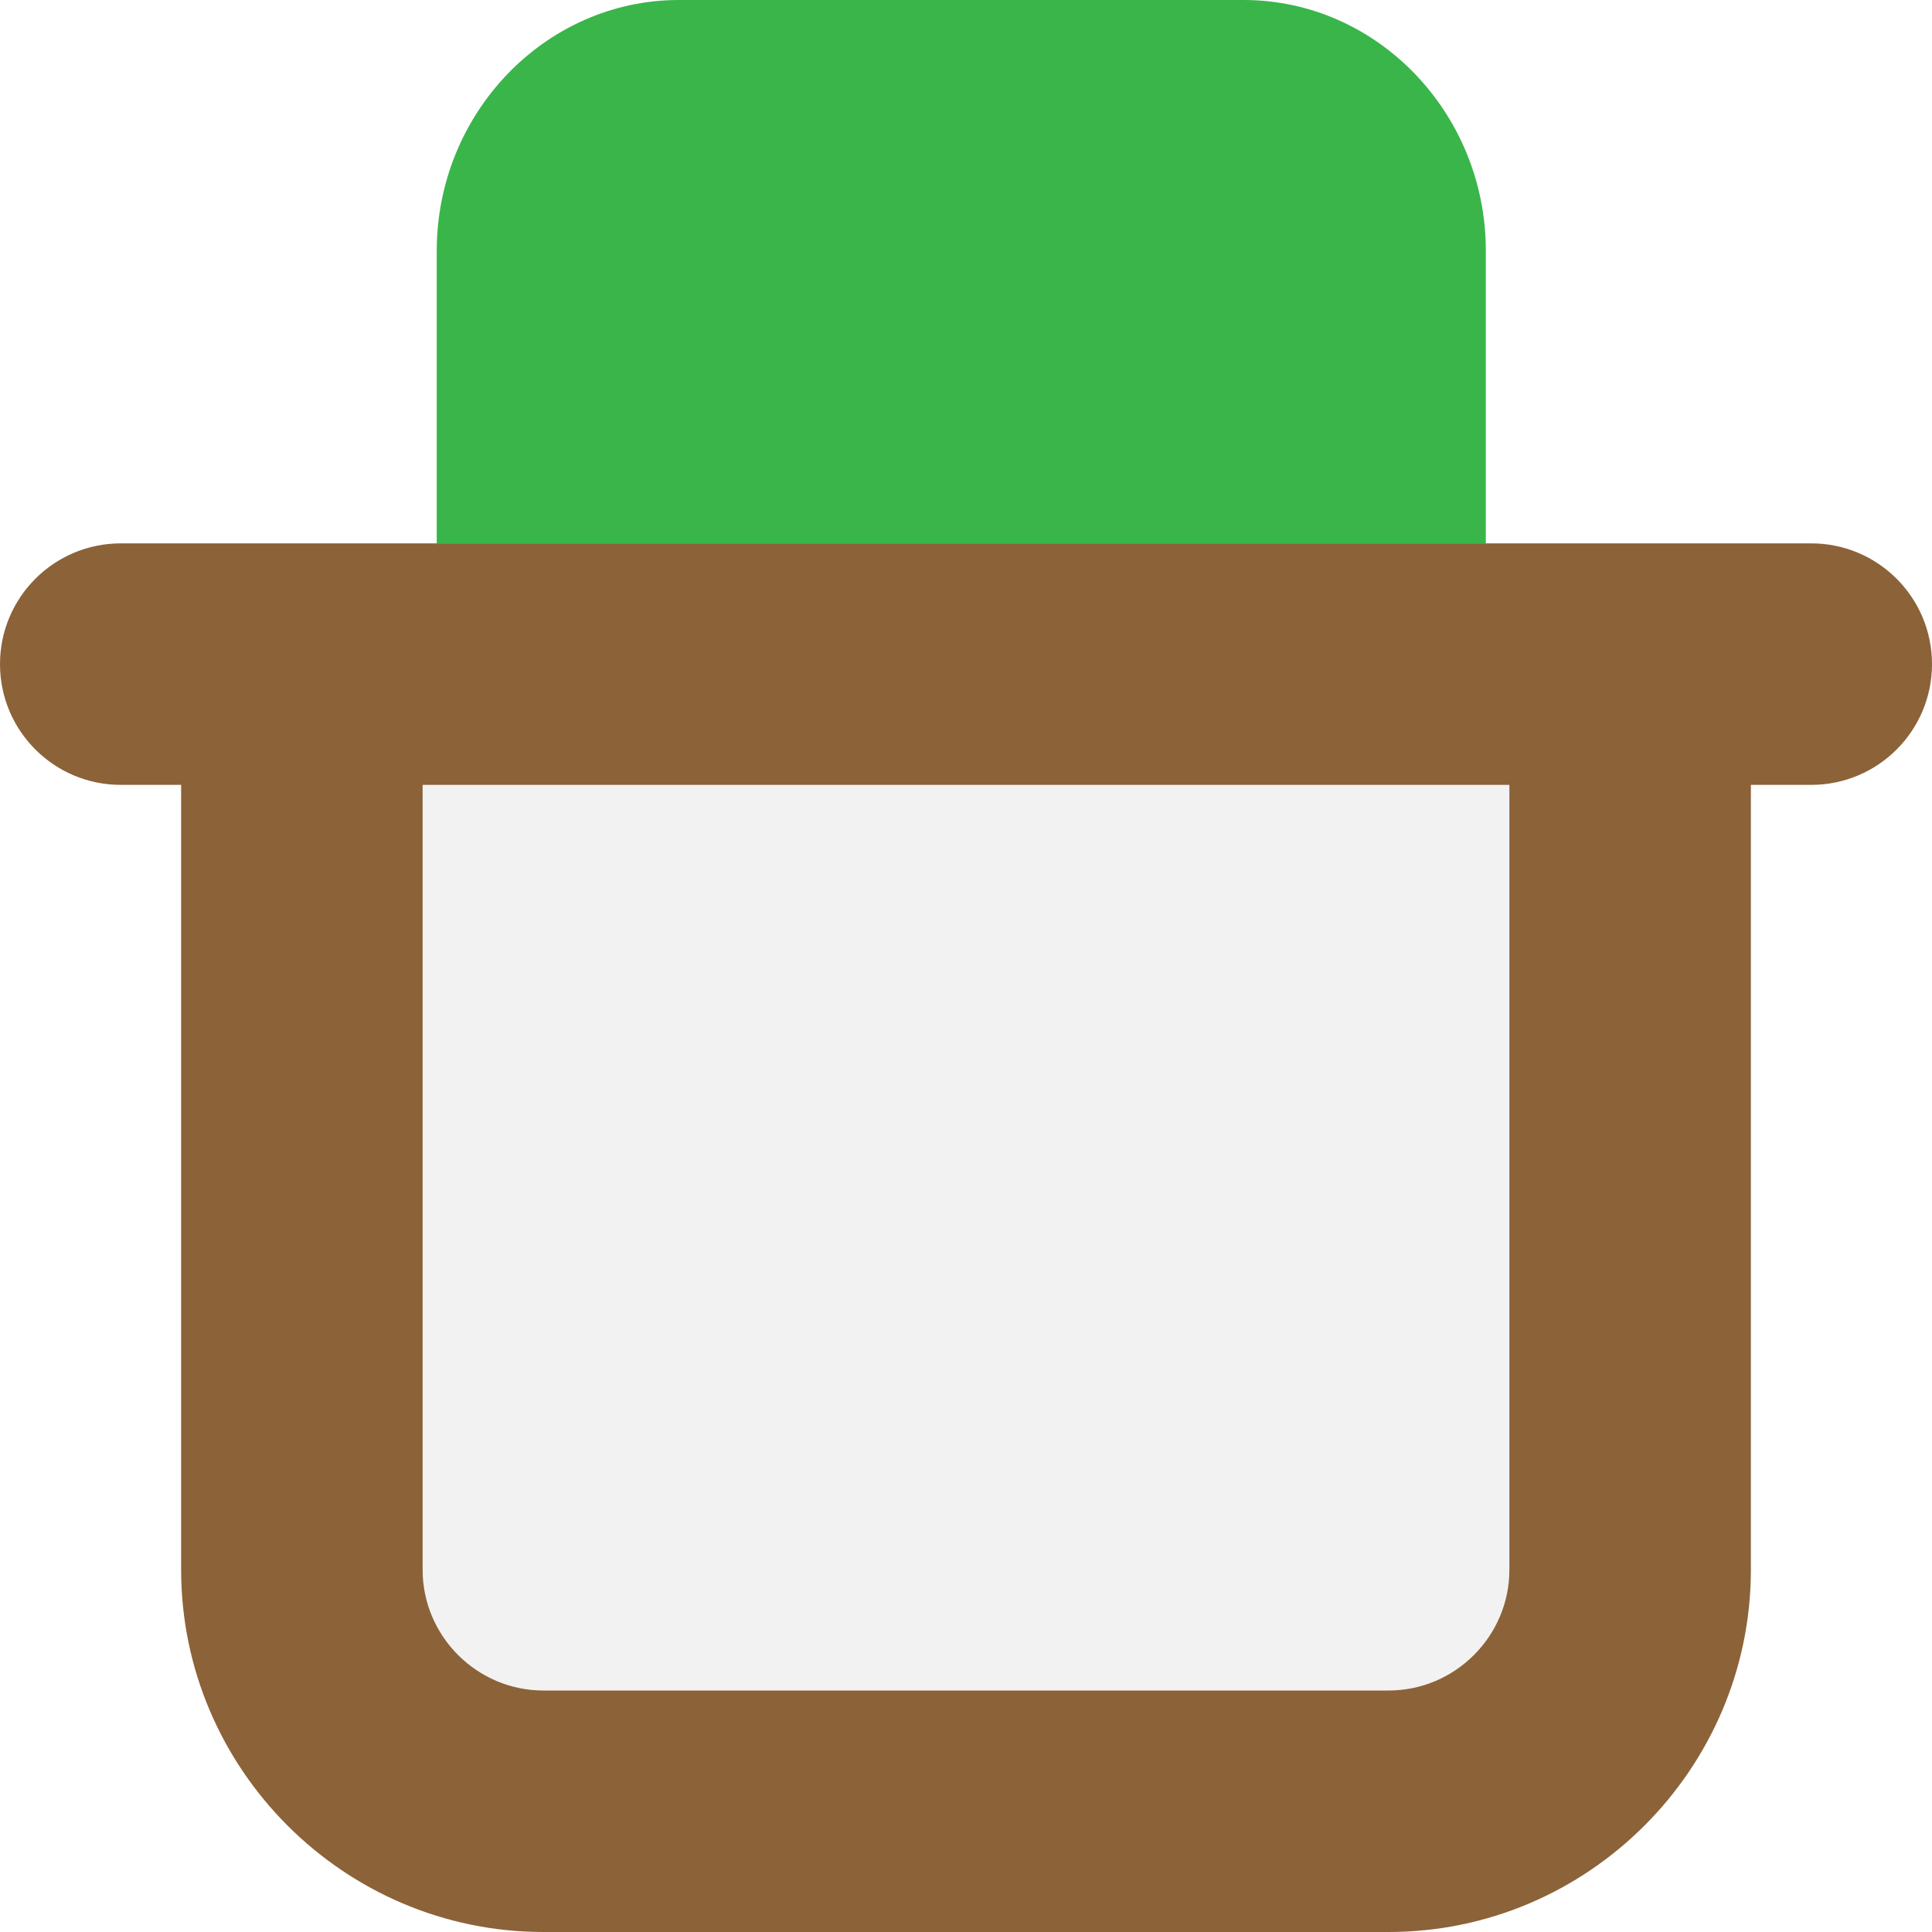
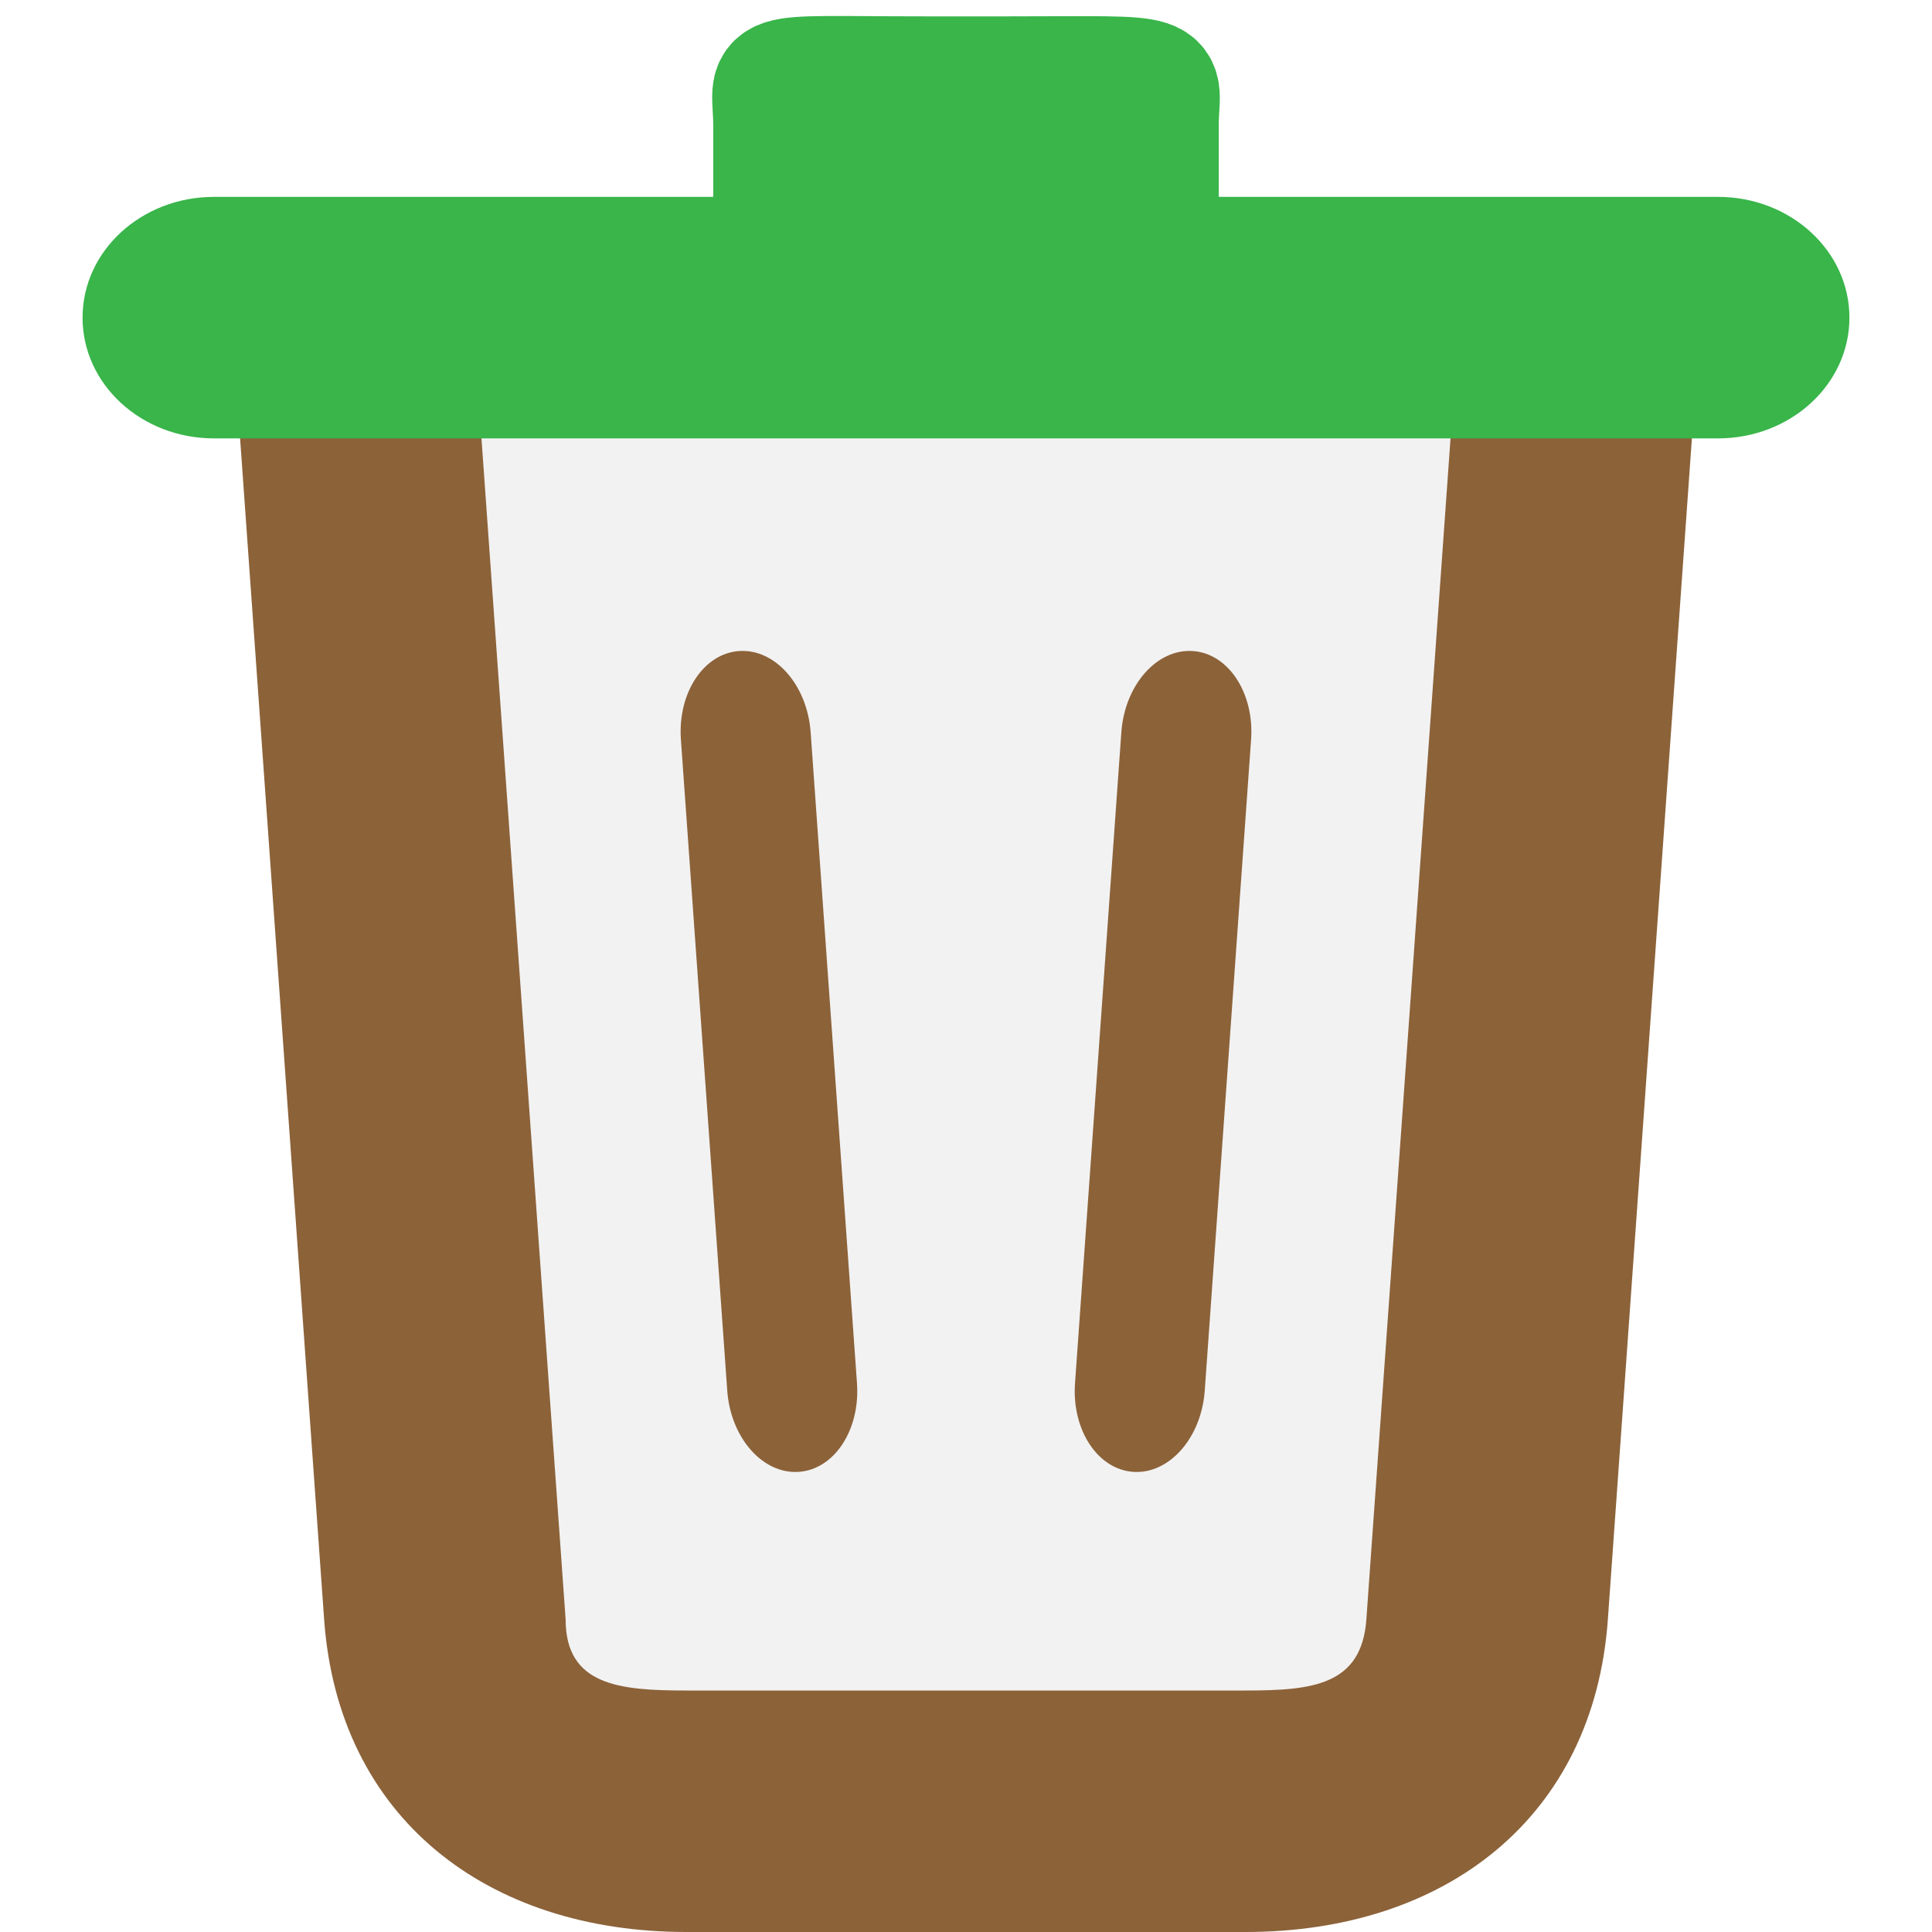
<svg xmlns="http://www.w3.org/2000/svg" version="1.1" id="Calque_1" x="0px" y="0px" viewBox="0 0 32 32" enable-background="new 0 0 32 32" xml:space="preserve">
  <defs id="defs21">
</defs>
-   <circle fill="none" cx="8.966" cy="10" r="2" id="circle6" />
-   <path fill="none" d="M 8.966,28 H 22.966 c 1.1,0 2,-0.9 2,-2 V 15 14 H 6.966 v 1 11 c 0,1.1 0.9,2 2,2 z" id="path8" />
-   <path fill="#39b54a" d="M 7.234,4.154 V 9 H 9.907 21.936 24.61 V 4.154 C 24.61,1.869 22.805,0 20.6,0 H 11.244 C 9.038,0 7.234,1.869 7.234,4.154 Z" id="path10" style="stroke-width:1" />
-   <g id="g2238" transform="translate(0.0340962)">
-     <path fill="#f2f2f2" d="m 6.966,26 c 0,1.1 0.9,2 2,2 H 22.966 c 1.1,0 2,-0.9 2,-2 V 12.091 H 6.966 Z" id="path2" />
-     <path fill="#8c6239" d="m 24.966,26 c 0,1.1 -0.9,2 -2,2 H 8.966 c -1.1,0 -2,-0.9 -2,-2 V 12.091 h -4 V 26 c 0,3.3 2.7,6 6,6 H 22.966 c 3.3,0 6,-2.7 6,-6 V 12.091 h -4 z" id="path12" />
+   <g id="g17358" transform="translate(0.7312977)">
+     <rect style="fill:#f2f2f2;fill-opacity:1;stroke:none;stroke-width:4;stroke-linecap:round;stroke-linejoin:round;stroke-dasharray:none;stroke-opacity:1;paint-order:markers stroke fill" id="rect15793" width="17.548" height="20.839" x="6.494" y="7.161" />
+     <path d="M 18.455,4.106 V 2.072 c 0,-0.898 0.388,-0.801 -2.488,-0.801 h -1.397 c -2.876,0 -2.488,-0.129 -2.488,0.801 v 2.035" id="path10" style="fill:#39b54a;fill-opacity:1;stroke:#39b54a;stroke-width:2;stroke-dasharray:none;stroke-opacity:1" />
+     <g id="g2238" transform="translate(-0.9858234)">
+       <path fill="#8c6239" d="m 22.886,26.821 c -0.078,1.097 -0.9,1.179 -2,1.179 H 11.623 c -1.1,0 -2,-0.079 -2,-1.179 L 8.222,7.161 H 4.224 L 5.623,26.821 C 5.857,30.113 8.323,32 11.623,32 h 9.263 c 3.3,0 5.766,-1.887 6,-5.179 L 28.285,7.161 h -3.998 z" id="path12" />
+     </g>
+     <rect style="fill:#39b54a;fill-opacity:1;stroke:none;stroke-width:8.79999e-07;stroke-linecap:round;stroke-linejoin:round" id="rect587" width="29.265" height="4" x="0.636" y="3.261" rx="2.176" ry="2" />
+     <g id="g72186" transform="matrix(1,0,0,0.8902244,-0.2583047,0.8327954)" style="stroke-width:1.06">
+       <g id="g92780" transform="translate(-0.2948263)">
+         <g id="g92786" transform="translate(-0.394974)">
+           <g id="g24025" transform="matrix(1,0,0,1.47712,-0.1696838,-9.695905)" style="stroke-width:0.872">
+             <rect style="fill:#8c6239;fill-opacity:1;stroke:none;stroke-width:3.49;stroke-linecap:round;stroke-linejoin:round;stroke-dasharray:none;stroke-opacity:1;paint-order:markers stroke fill" id="rect24019" width="2.151" height="10.385" x="10.206" y="14.678" rx="1.075" ry="1.075" transform="matrix(0.9990813,-0.04285447,0.09318226,0.9956491,0,0)" />
+           </g>
+           <g id="g72180" transform="matrix(-1,0,0,1.47712,32.6033,-9.695905)" style="stroke-width:0.872">
+             <rect style="fill:#8c6239;fill-opacity:1;stroke:none;stroke-width:3.49;stroke-linecap:round;stroke-linejoin:round;stroke-dasharray:none;stroke-opacity:1;paint-order:markers stroke fill" id="rect72178" width="2.151" height="10.385" x="10.206" y="14.678" rx="1.075" ry="1.075" transform="matrix(0.9990813,-0.04285447,0.09318226,0.9956491,0,0)" />
+           </g>
+         </g>
+       </g>
+     </g>
  </g>
-   <rect style="fill:#8c6239;fill-opacity:1;stroke:none;stroke-width:8.79999e-07;stroke-linecap:round;stroke-linejoin:round" id="rect587" width="32" height="4" x="0" y="9" rx="2" ry="2" />
-   <rect style="fill:#000000;fill-opacity:0;stroke:none;stroke-width:0;stroke-linecap:round;stroke-linejoin:round" id="rect2311" width="29.02" height="4" x="1.49" y="7.161" />
</svg>
